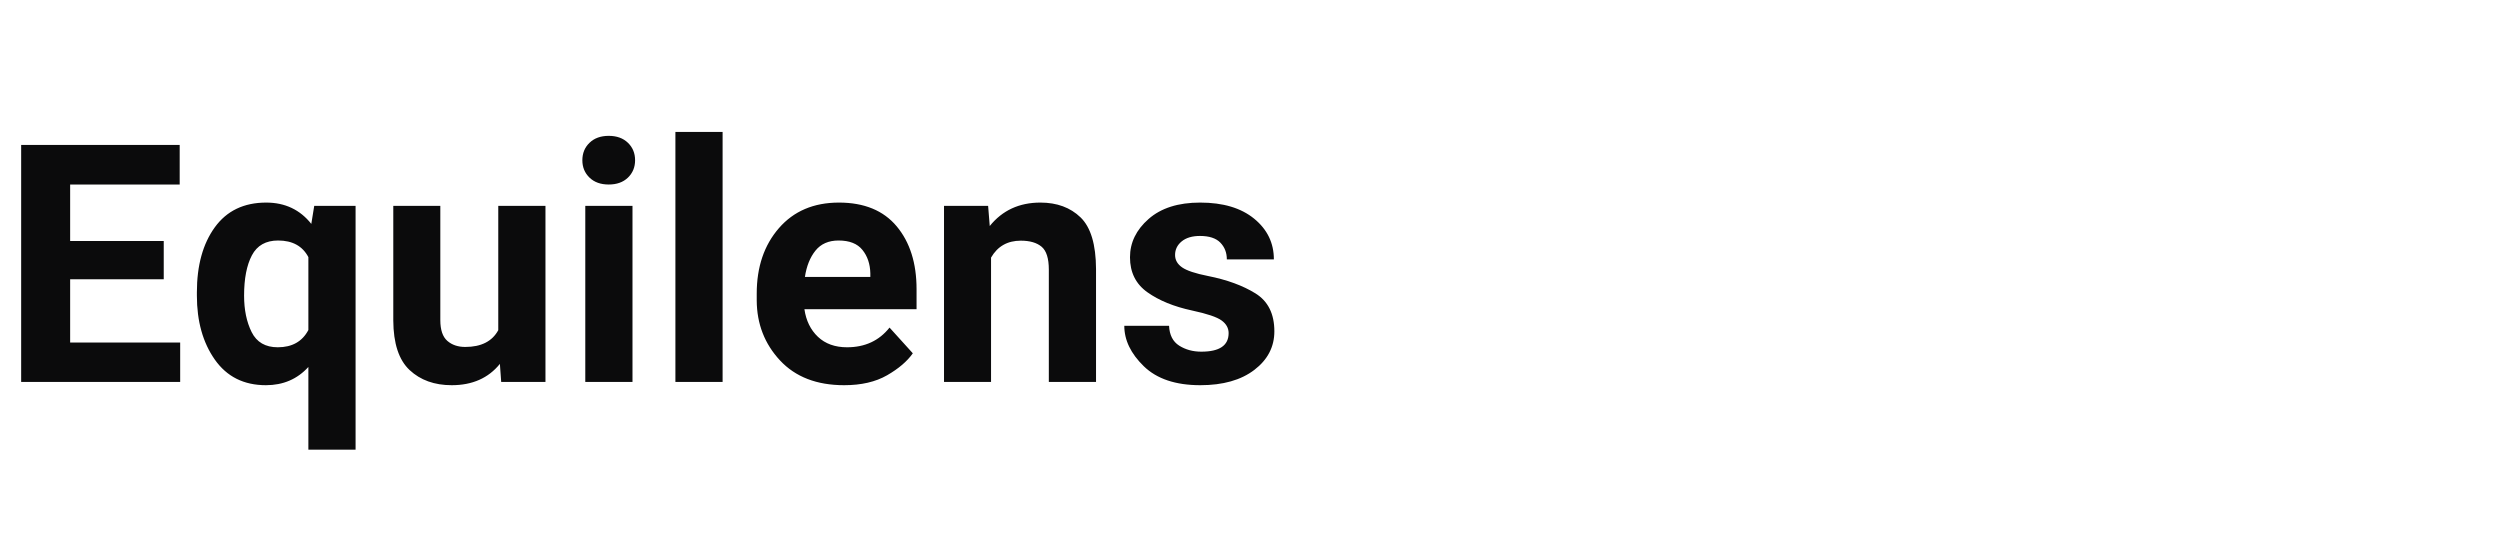
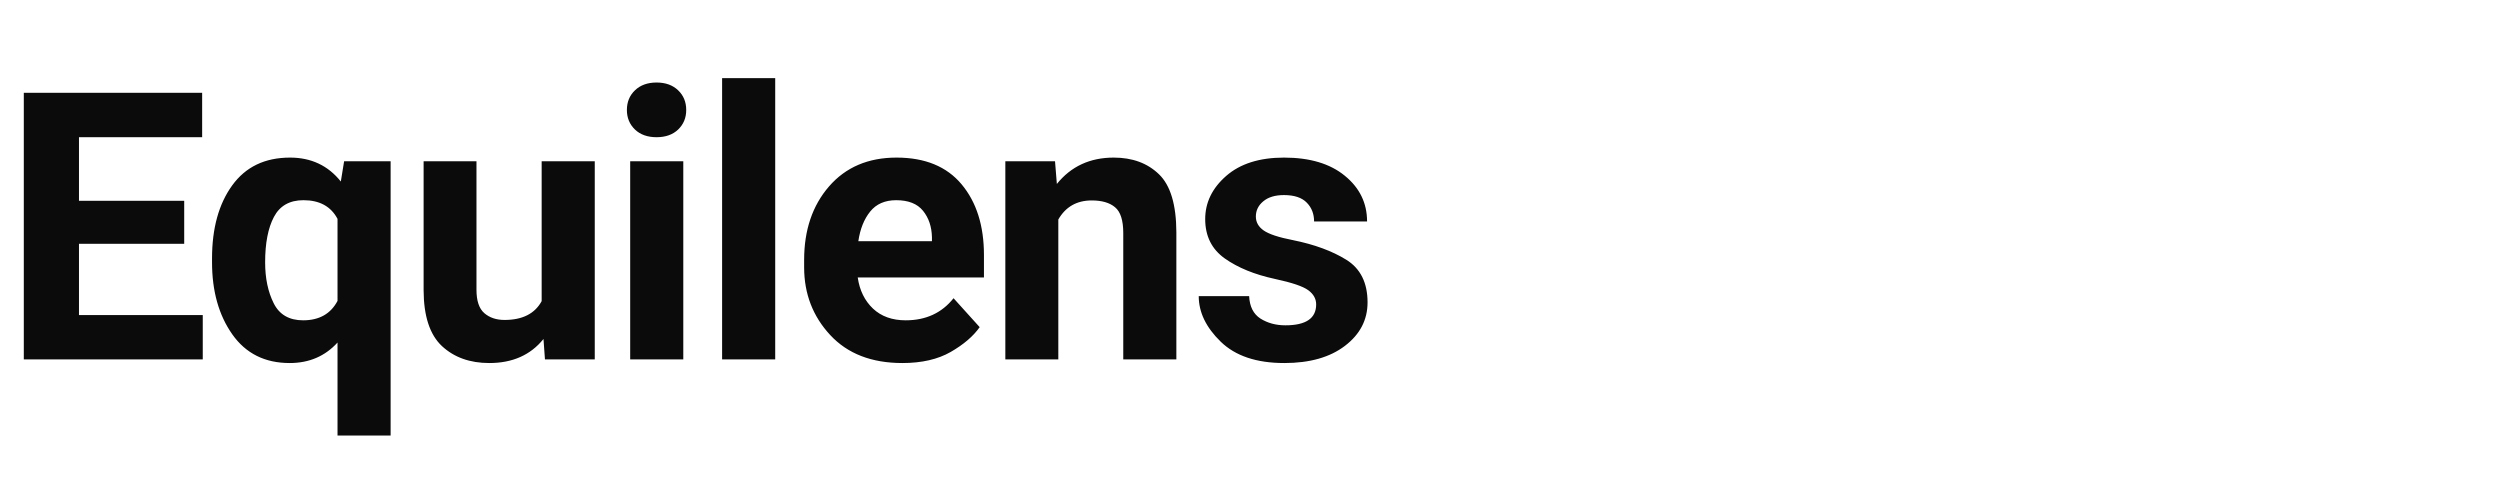
- <svg xmlns="http://www.w3.org/2000/svg" width="720" height="160" viewBox="0 0 720 160" role="img" aria-labelledby="title desc" data-placeholder="true">
-   <rect width="100%" height="100%" fill="none" />
-   <g fill="#0B0B0C">
-     <text x="0" y="110" font-family="system-ui, -apple-system, Segoe UI, Roboto, Ubuntu, Arial, sans-serif" font-size="96" font-weight="700" letter-spacing="0.5">Equilens</text>
-   </g>
+ <svg xmlns="http://www.w3.org/2000/svg" viewBox="0 0 320 64" width="320" height="64" role="img" aria-labelledby="title desc">
+   <text x="0" y="46" font-family="system-ui, -apple-system, BlinkMacSystemFont, 'Segoe UI', Roboto, sans-serif" font-size="48" font-weight="600" letter-spacing="-0.02em" fill="#0B0B0C">Equilens</text>
</svg>
